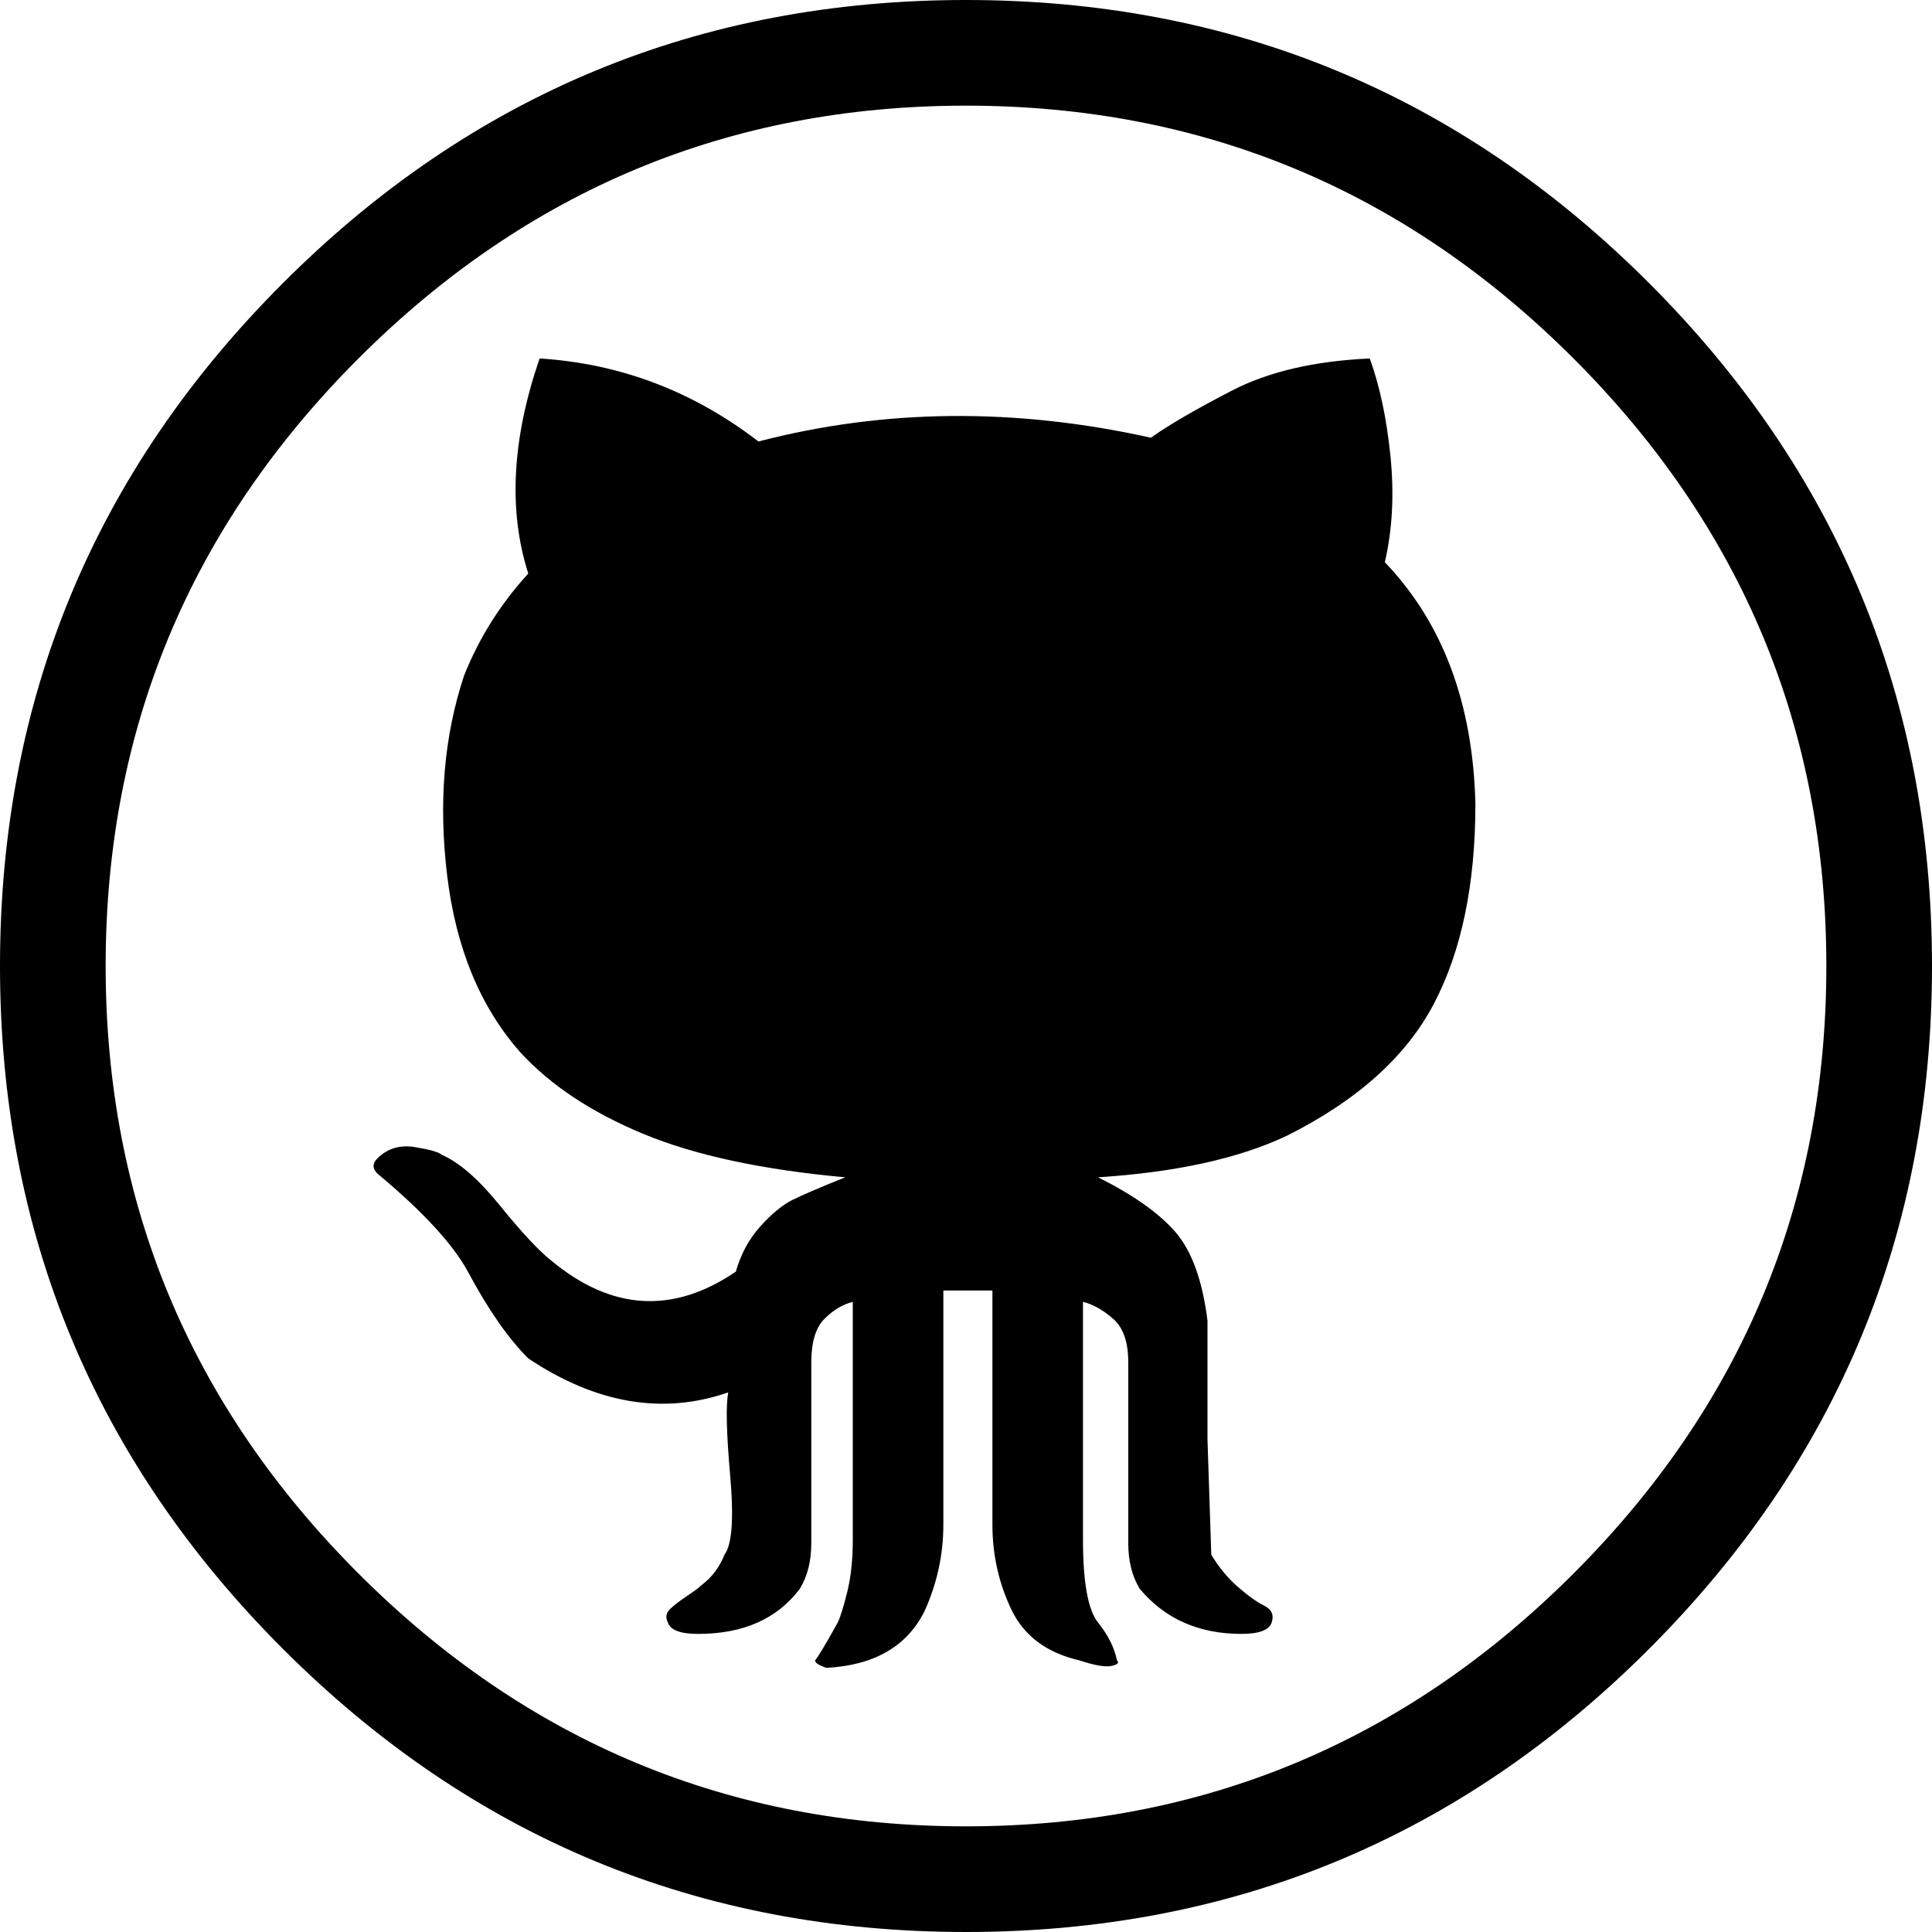
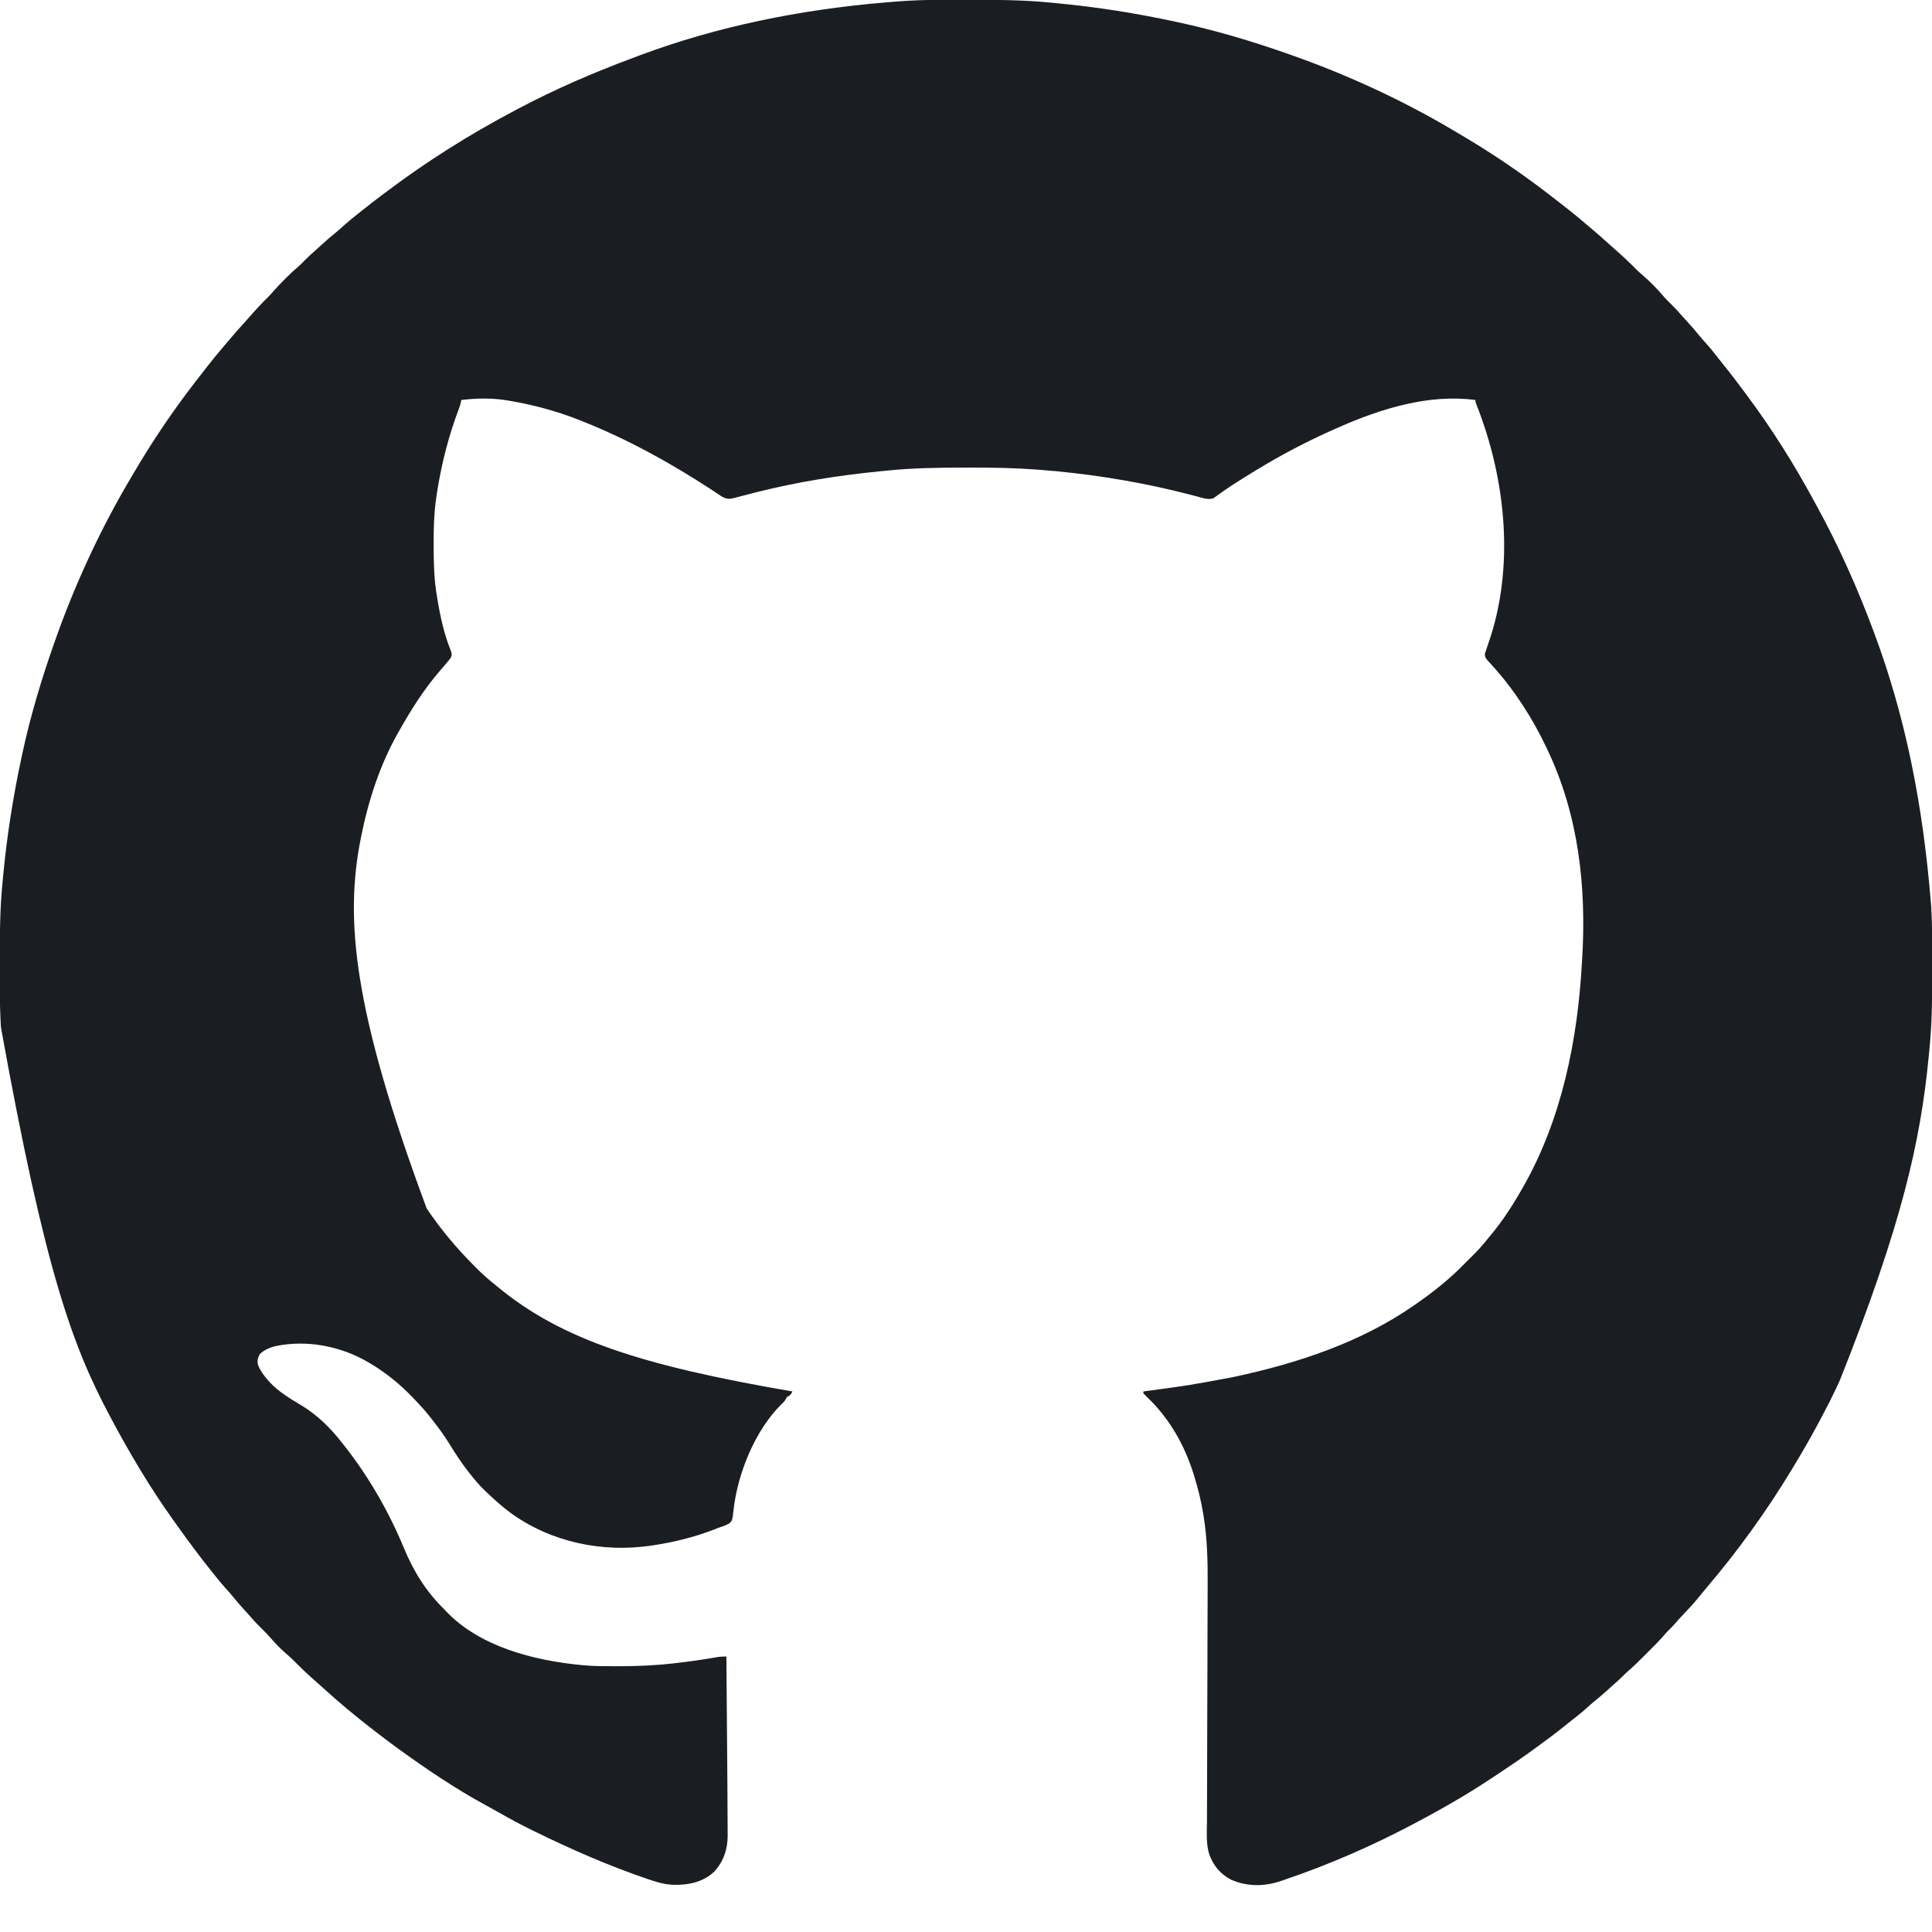
- <svg xmlns="http://www.w3.org/2000/svg" width="2500" height="2500" viewBox="0 0 999.937 999.937">
-   <path d="M0 499.968c0-138.012 48.825-255.843 146.476-353.493C244.125 48.825 361.956 0 499.969 0 637.98 0 755.811 48.825 853.462 146.475c97.649 97.65 146.475 215.481 146.475 353.493s-48.825 255.843-146.475 353.493c-97.65 97.65-215.481 146.476-353.493 146.476-138.013 0-255.844-48.825-353.493-146.476C48.825 755.812 0 637.979 0 499.968zm54.684 0c0 122.389 43.617 227.199 130.851 314.434 87.234 87.233 192.045 130.851 314.434 130.851 122.388 0 227.199-43.617 314.433-130.851 87.234-87.234 130.851-192.045 130.851-314.434 0-122.388-43.616-227.199-130.851-314.433C727.168 98.301 622.356 54.684 499.969 54.684c-122.389 0-227.199 43.617-314.434 130.851C98.301 272.769 54.684 377.58 54.684 499.968zm140.617 107.415c-2.604-2.604-2.604-5.208 0-7.812 5.207-5.208 11.718-7.161 19.529-5.859 7.812 1.302 12.369 2.604 13.671 3.906 9.114 3.906 19.205 12.694 30.271 26.366 11.066 13.671 19.855 23.11 26.366 28.318 31.248 26.04 63.146 27.993 95.696 5.859 2.604-9.114 6.836-16.926 12.694-23.437 5.858-6.51 11.393-11.066 16.601-13.671 5.209-2.604 14.323-6.51 27.343-11.718-42.967-3.906-77.795-11.393-104.486-22.46s-47.849-25.063-63.473-41.989c-20.832-23.436-33.527-54.033-38.084-91.791-4.558-37.758-1.628-72.261 8.789-103.509 7.812-19.53 18.879-37.106 33.2-52.731-10.416-32.55-8.463-69.657 5.859-111.321 41.664 2.604 79.422 16.926 113.274 42.966 65.1-16.926 132.804-17.577 203.111-1.953 9.114-6.51 23.111-14.647 41.989-24.413 18.879-9.765 42.641-15.299 71.285-16.601 5.208 14.322 8.789 31.248 10.742 50.778s.977 37.758-2.929 54.684c29.945 31.248 45.569 72.912 46.871 124.992 0 41.664-7.16 76.167-21.482 103.509s-39.711 50.127-76.167 68.354c-24.738 11.719-57.288 18.879-97.65 21.483 18.229 9.114 31.574 18.554 40.037 28.319 8.464 9.765 13.997 25.063 16.602 45.895v61.521l1.952 59.566c3.906 6.511 8.464 12.044 13.672 16.602 5.208 4.557 9.765 7.812 13.671 9.765 3.905 1.953 5.208 4.883 3.905 8.789-1.302 3.906-6.51 5.859-15.623 5.859-22.135 0-39.711-7.812-52.731-23.437-3.906-6.51-5.859-14.321-5.859-23.436v-93.744c0-10.416-2.604-17.903-7.812-22.46-5.208-4.558-10.416-7.487-15.624-8.789v123.039c0 22.134 2.604 36.456 7.812 42.966s8.463 13.021 9.766 19.53c1.302 1.302.325 2.278-2.93 2.929-3.254.65-8.788-.325-16.601-2.929-16.926-3.906-28.644-12.695-35.154-26.366-6.51-13.671-9.765-28.319-9.765-43.943V667.926H488.25v121.086c0 15.624-3.256 30.598-9.766 44.919-9.113 18.229-26.04 27.993-50.777 29.295-3.906-1.302-5.859-2.604-5.859-3.905 1.302-1.303 5.208-7.812 11.718-19.53 1.302-2.604 2.93-7.812 4.883-15.624 1.954-7.812 2.93-16.926 2.93-27.342v-123.04c-5.208 1.302-10.091 4.231-14.648 8.789s-6.836 12.044-6.836 22.46v93.744c0 9.113-1.953 16.926-5.859 23.436-11.718 15.624-29.295 23.437-52.73 23.437-9.114 0-14.322-1.953-15.624-5.859-1.303-2.604-.977-4.883.977-6.836s4.883-4.232 8.789-6.836c3.906-2.604 6.51-4.558 7.812-5.859 5.208-3.906 9.113-9.114 11.718-15.624 3.906-5.208 4.882-18.879 2.929-41.013s-2.279-36.456-.977-42.966c-33.853 11.718-68.355 5.858-103.51-17.577-10.416-10.416-20.832-25.39-31.248-44.919-7.812-14.323-23.436-31.249-46.871-50.779z" />
+ <svg xmlns="http://www.w3.org/2000/svg" version="1.1" width="2048" height="2048">
+   <path d="M0 0 C1.861 -0.007 3.723 -0.014 5.584 -0.021 C11.498 -0.041 17.411 -0.046 23.324 -0.047 C24.836 -0.048 24.836 -0.048 26.377 -0.048 C55.806 -0.055 85.117 0.07 114.432 2.95 C117.132 3.215 119.833 3.469 122.534 3.723 C164.416 7.713 205.891 14.342 247.012 23.203 C248.078 23.431 248.078 23.431 249.166 23.664 C288.787 32.143 327.804 43.764 366.012 57.203 C366.657 57.429 367.303 57.655 367.968 57.888 C429.404 79.407 489.366 107.079 545.228 140.537 C547.959 142.172 550.7 143.791 553.441 145.41 C579.481 160.911 605.048 177.949 629.387 196.016 C630.171 196.595 630.955 197.175 631.762 197.773 C639.587 203.585 647.282 209.56 654.945 215.582 C656.89 217.108 658.84 218.625 660.793 220.141 C668.149 225.86 675.317 231.763 682.394 237.824 C684.032 239.22 685.678 240.606 687.328 241.988 C693.522 247.183 699.583 252.478 705.539 257.945 C707.63 259.855 709.744 261.726 711.887 263.578 C720.207 270.822 728.244 278.355 735.988 286.211 C737.834 288.028 739.725 289.716 741.699 291.391 C750.136 298.641 758.061 306.725 765.242 315.215 C767.559 317.819 770.032 320.256 772.512 322.703 C776.216 326.363 779.765 330.093 783.145 334.055 C785.04 336.236 786.992 338.358 788.958 340.475 C793.793 345.687 798.381 351.024 802.84 356.566 C804.949 359.127 807.141 361.574 809.387 364.016 C813.909 368.985 818.025 374.214 822.141 379.52 C824.49 382.547 826.884 385.535 829.295 388.514 C836.5 397.427 843.396 406.563 850.214 415.774 C851.337 417.291 852.462 418.807 853.591 420.319 C879.556 455.16 902.952 492.509 923.652 530.699 C924.635 532.509 925.622 534.316 926.613 536.121 C950.119 578.969 969.938 623.424 987.012 669.203 C987.271 669.899 987.531 670.595 987.799 671.311 C1020.478 759.071 1039.334 851.451 1048.012 959.203 C1048.071 960.212 1048.071 960.212 1048.131 961.242 C1048.857 973.91 1049.185 986.539 1049.215 999.227 C1049.222 1001.091 1049.229 1002.955 1049.236 1004.819 C1049.255 1010.739 1049.261 1016.658 1049.262 1022.578 C1049.262 1023.587 1049.263 1024.595 1049.263 1025.634 C1049.27 1054.717 1049.183 1083.686 1046.268 1112.652 C1045.997 1115.353 1045.736 1118.056 1045.476 1120.758 C1036.766 1210.164 1017.169 1298.107 951.362 1463.318 C950.106 1466.001 948.859 1468.688 947.613 1471.375 C942.84 1481.624 937.744 1491.667 932.394 1501.626 C930.937 1504.342 929.494 1507.063 928.051 1509.785 C919.832 1525.204 911.048 1540.254 902.012 1555.203 C901.455 1556.127 900.899 1557.051 900.325 1558.002 C873.41 1602.549 842.664 1645.045 808.885 1684.629 C806.115 1687.878 803.424 1691.178 800.762 1694.516 C796.268 1700.048 791.413 1705.21 786.503 1710.37 C782.774 1714.293 779.153 1718.281 775.625 1722.386 C773.431 1724.857 771.079 1727.146 768.723 1729.461 C767.104 1731.109 765.62 1732.808 764.133 1734.574 C759.155 1740.297 753.757 1745.607 748.387 1750.958 C746.578 1752.762 744.774 1754.571 742.971 1756.381 C737.664 1761.691 732.375 1766.964 726.627 1771.802 C724.833 1773.358 723.173 1775.009 721.512 1776.703 C718.544 1779.717 715.438 1782.502 712.234 1785.262 C709.682 1787.491 707.193 1789.783 704.699 1792.078 C700.156 1796.226 695.471 1800.135 690.684 1803.996 C688.113 1806.119 685.653 1808.321 683.199 1810.578 C678.231 1815.1 673.004 1819.215 667.699 1823.328 C664.651 1825.693 661.646 1828.107 658.65 1830.538 C650.282 1837.312 641.674 1843.738 632.961 1850.062 C630.662 1851.731 628.368 1853.405 626.076 1855.083 C615.13 1863.067 603.989 1870.714 592.699 1878.203 C591.847 1878.77 590.994 1879.337 590.116 1879.921 C577.562 1888.263 564.975 1896.506 552.012 1904.203 C550.63 1905.028 550.63 1905.028 549.22 1905.869 C534.362 1914.712 519.285 1923.102 504.012 1931.203 C502.477 1932.022 502.477 1932.022 500.911 1932.857 C456.035 1956.741 409.314 1977.076 361.137 1993.328 C360.019 1993.707 358.901 1994.086 357.75 1994.476 C340.62 2000.14 322.59 2000.057 305.969 1992.738 C294.485 1986.777 286.9 1977.457 282.682 1965.289 C279.401 1954.246 280.363 1942.317 280.461 1930.918 C280.487 1927.218 280.483 1923.519 280.483 1919.819 C280.488 1913.418 280.51 1907.018 280.544 1900.618 C280.594 1891.334 280.614 1882.05 280.626 1872.766 C280.647 1857.659 280.688 1842.552 280.744 1827.445 C280.799 1812.849 280.848 1798.252 280.888 1783.656 C280.89 1782.759 280.893 1781.862 280.895 1780.937 C280.922 1771.108 280.946 1761.279 280.966 1751.451 C280.967 1750.583 280.969 1749.715 280.971 1748.82 C280.978 1745.346 280.985 1741.873 280.992 1738.399 C281.011 1728.297 281.038 1718.196 281.081 1708.094 C281.107 1701.741 281.127 1695.388 281.141 1689.034 C281.15 1685.387 281.161 1681.74 281.183 1678.093 C281.319 1654.337 280.669 1630.568 276.824 1607.078 C276.72 1606.426 276.615 1605.773 276.508 1605.101 C274.318 1591.534 271.071 1578.331 267.012 1565.203 C266.598 1563.859 266.598 1563.859 266.176 1562.488 C256.488 1531.639 240.47 1503.536 216.973 1481.186 C215.62 1479.892 214.311 1478.551 213.012 1477.203 C213.012 1476.543 213.012 1475.883 213.012 1475.203 C213.96 1475.076 213.96 1475.076 214.927 1474.947 C261.167 1468.757 261.167 1468.757 307.012 1460.203 C307.79 1460.038 308.568 1459.872 309.369 1459.702 C376.652 1445.346 444.199 1423.052 501.012 1383.203 C501.546 1382.832 502.081 1382.46 502.632 1382.077 C520.6 1369.57 537.764 1355.942 553.012 1340.203 C555.591 1337.607 558.188 1335.031 560.809 1332.477 C567.37 1326.06 573.316 1319.412 579.012 1312.203 C579.919 1311.106 580.83 1310.011 581.742 1308.918 C593.997 1294.118 604.518 1277.895 614.012 1261.203 C614.484 1260.381 614.956 1259.56 615.443 1258.713 C656.804 1186.289 673.558 1101.761 678.012 1019.203 C678.068 1018.272 678.125 1017.342 678.183 1016.383 C682.777 940.044 674.347 863.768 641.012 794.203 C640.586 793.307 640.161 792.411 639.723 791.488 C625.032 760.716 605.958 731.119 582.977 705.852 C582.464 705.276 581.951 704.701 581.422 704.108 C580.422 702.989 579.407 701.883 578.377 700.792 C576.147 698.281 575.013 696.807 575.008 693.395 C576.048 690.087 577.123 686.8 578.284 683.533 C607.122 602.256 597.431 507.854 565.973 428.773 C565.012 426.203 565.012 426.203 565.012 424.203 C515.464 417.65 464.947 433.373 420.012 453.203 C419.087 453.61 418.163 454.016 417.21 454.435 C392.481 465.385 368.345 477.527 345.012 491.203 C344.162 491.7 343.312 492.197 342.437 492.709 C332.81 498.364 323.315 504.223 313.887 510.203 C312.971 510.783 312.056 511.362 311.113 511.959 C306.639 514.812 302.231 517.723 297.902 520.793 C297.097 521.357 296.291 521.921 295.461 522.502 C293.959 523.561 292.469 524.638 290.996 525.736 C290.323 526.209 289.65 526.681 288.957 527.168 C288.099 527.796 288.099 527.796 287.223 528.437 C281.603 530.384 274.611 527.721 269.062 526.234 C267.501 525.828 265.939 525.422 264.377 525.017 C263.557 524.803 262.736 524.589 261.891 524.369 C216.149 512.511 169.595 504.526 122.574 499.891 C121.815 499.815 121.057 499.74 120.275 499.662 C114.526 499.1 108.772 498.635 103.012 498.203 C101.33 498.074 101.33 498.074 99.613 497.942 C76.748 496.233 53.954 495.838 31.03 495.885 C28.216 495.891 25.402 495.894 22.588 495.896 C-4.183 495.932 -30.829 496.244 -57.487 498.95 C-60.109 499.215 -62.732 499.47 -65.355 499.723 C-109.718 504.063 -153.838 511.032 -197.07 521.969 C-197.991 522.202 -198.912 522.434 -199.861 522.674 C-204.333 523.809 -208.8 524.961 -213.261 526.142 C-214.869 526.559 -216.478 526.977 -218.086 527.395 C-219.179 527.692 -219.179 527.692 -220.293 527.996 C-226.127 529.497 -229.188 529.261 -234.352 526.227 C-235.673 525.351 -236.989 524.467 -238.301 523.578 C-239.826 522.57 -241.352 521.563 -242.879 520.559 C-243.701 520.016 -244.522 519.474 -245.369 518.916 C-288.809 490.514 -334.681 465.295 -382.988 446.203 C-383.99 445.807 -384.992 445.41 -386.024 445.001 C-409.288 435.908 -433.389 429.448 -457.988 425.203 C-458.718 425.072 -459.448 424.94 -460.201 424.805 C-476.39 421.968 -493.708 422.222 -509.988 424.203 C-510.187 425.307 -510.187 425.307 -510.39 426.433 C-510.931 428.936 -511.629 431.139 -512.555 433.52 C-523.098 461.214 -530.458 489.904 -535.238 519.141 C-535.389 520.061 -535.541 520.982 -535.696 521.93 C-536.173 525.017 -536.592 528.105 -536.988 531.203 C-537.075 531.882 -537.163 532.561 -537.253 533.261 C-539.078 547.927 -539.349 562.499 -539.301 577.266 C-539.299 578.436 -539.297 579.606 -539.295 580.811 C-539.251 597.794 -538.854 614.426 -535.988 631.203 C-535.822 632.241 -535.656 633.28 -535.484 634.35 C-532.453 653.001 -528.313 672.205 -521.184 689.758 C-519.975 693.241 -519.838 693.934 -520.988 697.203 C-522.668 699.543 -522.668 699.543 -524.863 702.141 C-525.681 703.118 -526.498 704.095 -527.34 705.102 C-529.072 707.139 -530.82 709.161 -532.574 711.18 C-549.536 730.763 -563.334 752.659 -575.988 775.203 C-576.372 775.877 -576.756 776.551 -577.151 777.246 C-596.148 810.774 -608.414 848.547 -615.988 886.203 C-616.194 887.216 -616.399 888.229 -616.611 889.272 C-633.52 974.369 -624.867 1070.711 -546.691 1281.219 C-531.862 1303.3 -514.912 1323.454 -496.113 1342.266 C-494.738 1343.659 -494.738 1343.659 -493.336 1345.08 C-487.199 1351.23 -480.791 1356.806 -473.988 1362.203 C-472.757 1363.216 -471.527 1364.231 -470.301 1365.25 C-403.51 1420.036 -319.052 1447.716 -158.988 1475.203 C-160.568 1478.702 -161.597 1479.507 -164.988 1481.203 C-165.29 1481.817 -165.592 1482.43 -165.902 1483.062 C-167.109 1485.442 -168.389 1486.671 -170.363 1488.453 C-198.757 1516.385 -217.389 1562.792 -221.531 1601.91 C-222.656 1611.901 -222.656 1611.901 -226.066 1615.234 C-228.635 1616.614 -231.156 1617.636 -233.931 1618.524 C-236.246 1619.288 -238.493 1620.173 -240.758 1621.074 C-261.773 1629.288 -283.69 1634.862 -305.988 1638.203 C-306.74 1638.32 -307.491 1638.437 -308.265 1638.558 C-360.495 1646.402 -414.991 1634.973 -457.866 1603.84 C-466.786 1597.231 -474.983 1589.882 -482.988 1582.203 C-484.224 1581.029 -484.224 1581.029 -485.484 1579.832 C-491.143 1574.33 -496.129 1568.416 -500.988 1562.203 C-501.425 1561.654 -501.861 1561.104 -502.311 1560.538 C-509.745 1551.145 -516.141 1541.285 -522.405 1531.081 C-527.785 1522.378 -533.654 1514.227 -539.988 1506.203 C-541.044 1504.83 -541.044 1504.83 -542.121 1503.43 C-547.376 1496.686 -553.096 1490.388 -558.988 1484.203 C-559.609 1483.549 -560.229 1482.894 -560.869 1482.22 C-574.703 1467.722 -589.729 1455.416 -606.988 1445.203 C-607.567 1444.859 -608.146 1444.516 -608.743 1444.162 C-638.054 1427.034 -673.841 1420.165 -707.281 1427.223 C-713.651 1428.907 -718.708 1431.089 -723.551 1435.578 C-725.736 1439.569 -726.646 1442.84 -725.395 1447.336 C-722.948 1453.39 -719.252 1458.307 -714.988 1463.203 C-714.376 1463.911 -713.764 1464.619 -713.133 1465.348 C-703.668 1475.508 -691.444 1482.815 -679.613 1489.891 C-662.446 1500.211 -648.185 1514.372 -635.988 1530.203 C-635.203 1531.194 -634.418 1532.186 -633.609 1533.207 C-608.048 1565.657 -586.827 1602.638 -571.013 1640.735 C-560.598 1665.817 -547.594 1687.1 -527.988 1706.203 C-527.488 1706.748 -526.988 1707.294 -526.473 1707.855 C-490.731 1745.85 -432.924 1760.387 -382.988 1765.203 C-382.094 1765.297 -381.201 1765.392 -380.28 1765.489 C-368.673 1766.566 -357.01 1766.446 -345.363 1766.453 C-344.211 1766.454 -343.059 1766.455 -341.872 1766.456 C-322.085 1766.445 -302.631 1765.55 -282.988 1763.203 C-282.318 1763.123 -281.647 1763.044 -280.956 1762.962 C-267.386 1761.341 -253.83 1759.54 -240.386 1757.066 C-236.526 1756.371 -232.904 1756.158 -228.988 1756.203 C-228.64 1795.989 -228.321 1835.775 -228.042 1875.561 C-228.009 1880.354 -227.974 1885.146 -227.938 1889.939 C-227.859 1900.605 -227.791 1911.27 -227.756 1921.936 C-227.746 1924.881 -227.729 1927.826 -227.705 1930.772 C-227.673 1934.763 -227.665 1938.754 -227.66 1942.746 C-227.648 1943.856 -227.636 1944.966 -227.623 1946.109 C-227.664 1960.665 -232.053 1973.69 -242.086 1984.426 C-253.924 1995.486 -269.667 1998.645 -285.464 1998.173 C-293.881 1997.803 -301.002 1995.867 -308.988 1993.203 C-310.647 1992.651 -310.647 1992.651 -312.338 1992.087 C-353.047 1978.278 -392.396 1961.084 -430.988 1942.203 C-431.927 1941.747 -432.866 1941.291 -433.833 1940.822 C-446.282 1934.771 -458.396 1928.271 -470.402 1921.387 C-474.75 1918.895 -479.132 1916.476 -483.539 1914.093 C-516.034 1896.486 -547.017 1875.516 -576.926 1853.828 C-577.665 1853.293 -578.405 1852.757 -579.167 1852.206 C-587.218 1846.349 -595.122 1840.306 -602.988 1834.203 C-603.892 1833.504 -603.892 1833.504 -604.814 1832.791 C-622.603 1819.013 -639.967 1804.636 -656.551 1789.426 C-658.631 1787.529 -660.734 1785.669 -662.863 1783.828 C-671.734 1776.1 -680.231 1768.025 -688.5 1759.66 C-691.241 1756.954 -694.101 1754.446 -697.023 1751.941 C-702.098 1747.452 -706.844 1742.607 -711.238 1737.453 C-714.472 1733.676 -717.956 1730.197 -721.488 1726.703 C-725.549 1722.683 -729.491 1718.641 -733.191 1714.281 C-735.058 1712.122 -736.988 1710.027 -738.93 1707.935 C-743.763 1702.728 -748.348 1697.393 -752.805 1691.855 C-754.982 1689.21 -757.241 1686.671 -759.551 1684.141 C-763.126 1680.208 -766.497 1676.171 -769.785 1671.996 C-771.387 1669.966 -772.999 1667.949 -774.629 1665.941 C-787.132 1650.506 -798.904 1634.51 -810.452 1618.352 C-811.942 1616.267 -813.44 1614.188 -814.938 1612.109 C-839.511 1577.831 -861.167 1541.402 -880.988 1504.203 C-881.782 1502.719 -881.782 1502.719 -882.591 1501.206 C-922.047 1427.123 -951.354 1347.96 -997.988 1089.203 C-998.028 1088.531 -998.067 1087.86 -998.108 1087.168 C-998.84 1074.426 -999.162 1061.723 -999.191 1048.961 C-999.198 1047.074 -999.206 1045.187 -999.213 1043.301 C-999.232 1037.31 -999.237 1031.319 -999.238 1025.328 C-999.239 1024.308 -999.239 1023.288 -999.24 1022.236 C-999.246 992.991 -999.177 963.859 -996.242 934.731 C-995.975 932.066 -995.721 929.4 -995.468 926.733 C-991.459 884.832 -984.854 843.345 -975.988 802.203 C-975.836 801.492 -975.684 800.781 -975.528 800.049 C-967.048 760.428 -955.427 721.411 -941.988 683.203 C-941.762 682.557 -941.536 681.912 -941.303 681.246 C-919.781 619.8 -892.076 559.917 -858.671 504.02 C-857.568 502.173 -856.469 500.324 -855.376 498.473 C-839.435 471.48 -821.866 445.007 -803.176 419.828 C-802.306 418.652 -802.306 418.652 -801.419 417.452 C-795.606 409.628 -789.632 401.933 -783.609 394.27 C-782.084 392.325 -780.566 390.375 -779.051 388.422 C-773.331 381.066 -767.428 373.898 -761.368 366.821 C-759.971 365.183 -758.586 363.536 -757.203 361.887 C-752.008 355.693 -746.713 349.632 -741.246 343.676 C-739.336 341.584 -737.465 339.471 -735.613 337.328 C-728.663 329.343 -721.463 321.572 -713.909 314.156 C-712.104 312.321 -710.424 310.433 -708.754 308.477 C-705.023 304.186 -701.082 300.148 -697.051 296.141 C-696.386 295.472 -695.722 294.804 -695.037 294.115 C-691.088 290.174 -687.022 286.439 -682.799 282.795 C-680.418 280.702 -678.199 278.474 -675.988 276.203 C-672.498 272.676 -668.942 269.329 -665.172 266.105 C-662.98 264.196 -660.844 262.232 -658.714 260.255 C-653.508 255.425 -648.176 250.842 -642.641 246.387 C-639.996 244.209 -637.456 241.95 -634.926 239.641 C-630.998 236.07 -626.966 232.702 -622.797 229.418 C-620.715 227.777 -618.647 226.124 -616.586 224.457 C-608.233 217.708 -599.746 211.171 -591.116 204.78 C-588.927 203.158 -586.745 201.528 -584.562 199.898 C-565.848 185.965 -546.677 172.722 -526.988 160.203 C-526.07 159.617 -525.152 159.031 -524.206 158.427 C-501.039 143.674 -477.257 130.055 -452.988 117.203 C-451.871 116.61 -450.754 116.018 -449.603 115.407 C-410.548 94.751 -370.227 77.311 -328.837 61.894 C-326.144 60.888 -323.458 59.866 -320.77 58.848 C-238.145 27.95 -150.023 10.451 -62.301 2.953 C-60.84 2.828 -60.84 2.828 -59.35 2.701 C-56.517 2.462 -53.685 2.229 -50.852 2 C-50.051 1.934 -49.25 1.867 -48.425 1.799 C-32.295 0.531 -16.174 0.038 0 0 Z " fill="#1A1E22" transform="translate(998.9883,-0.203125)" />
</svg>
